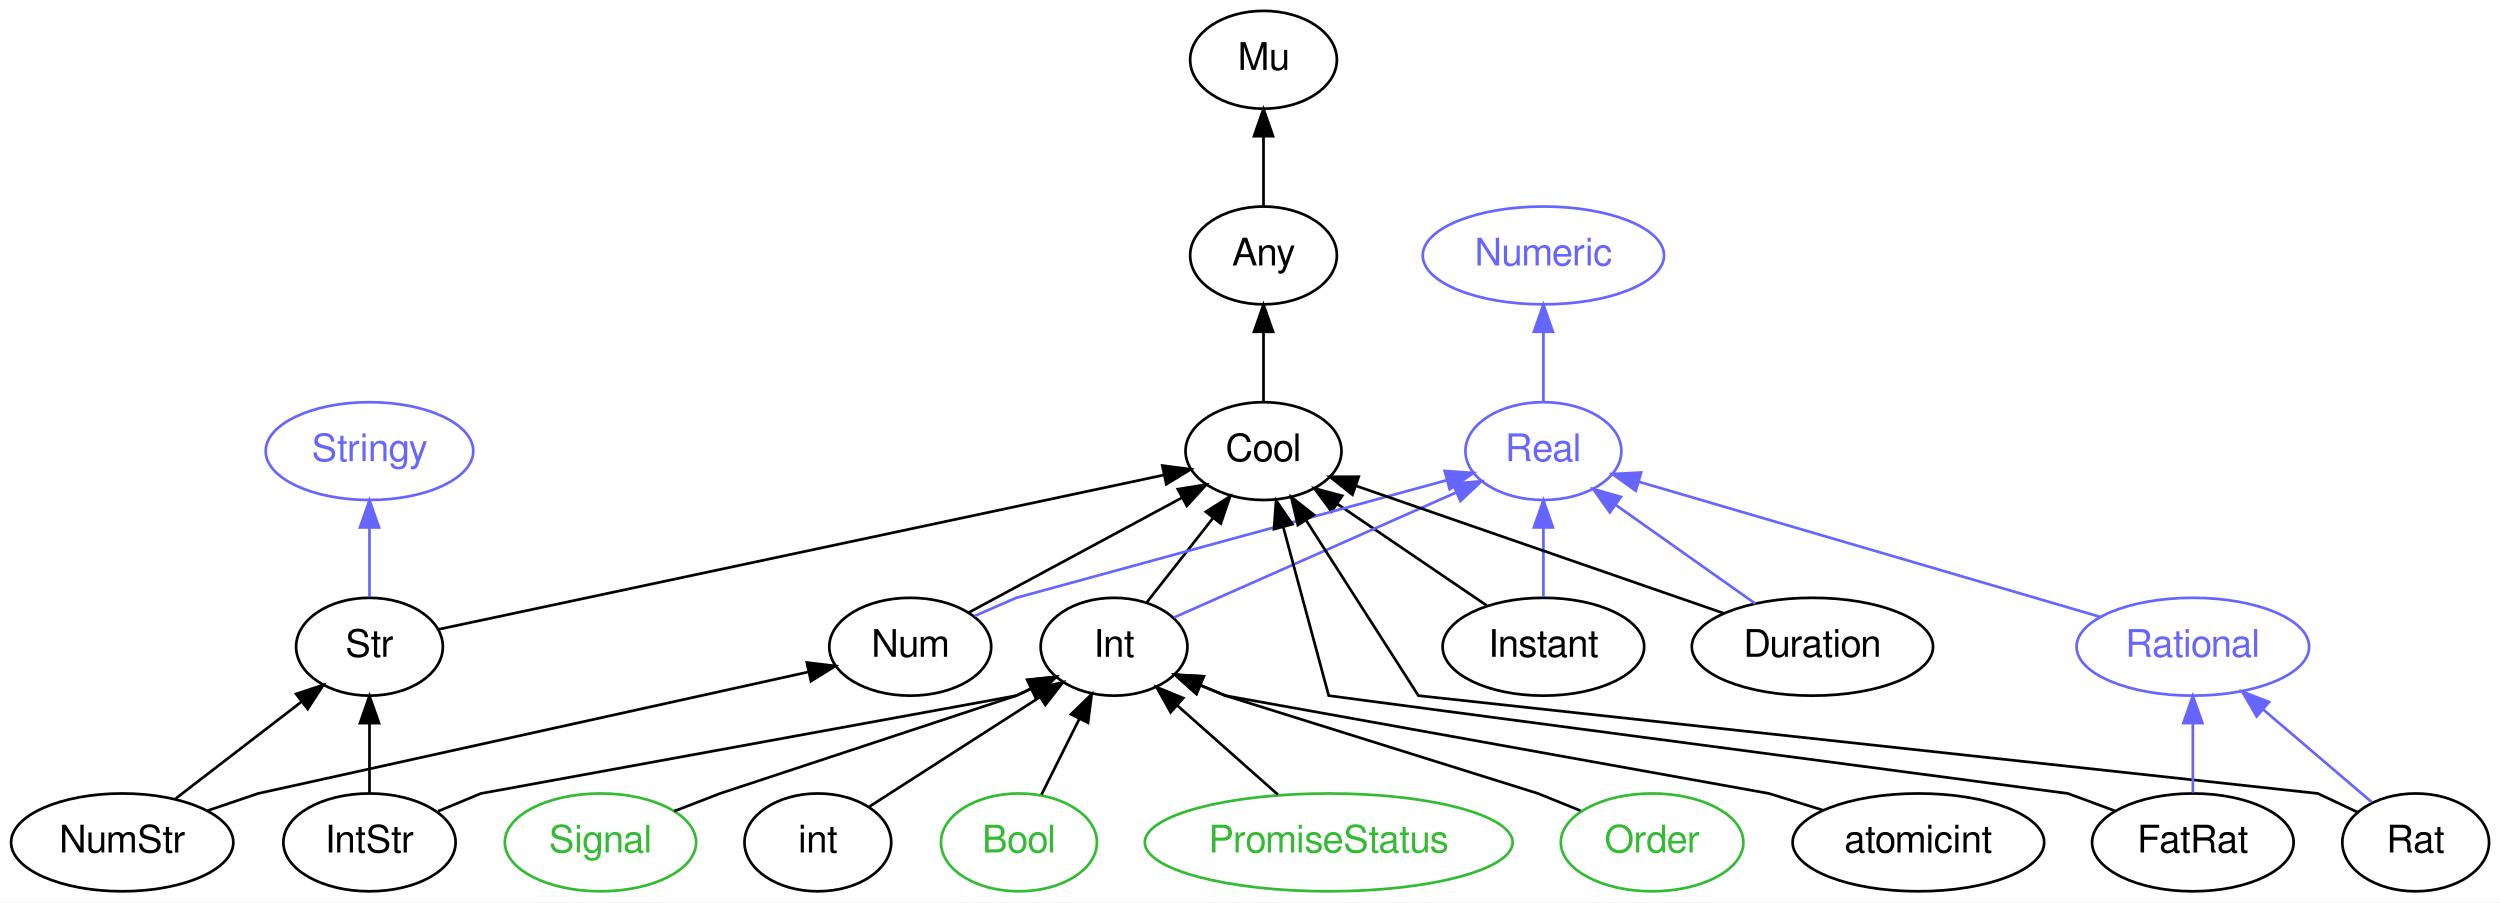
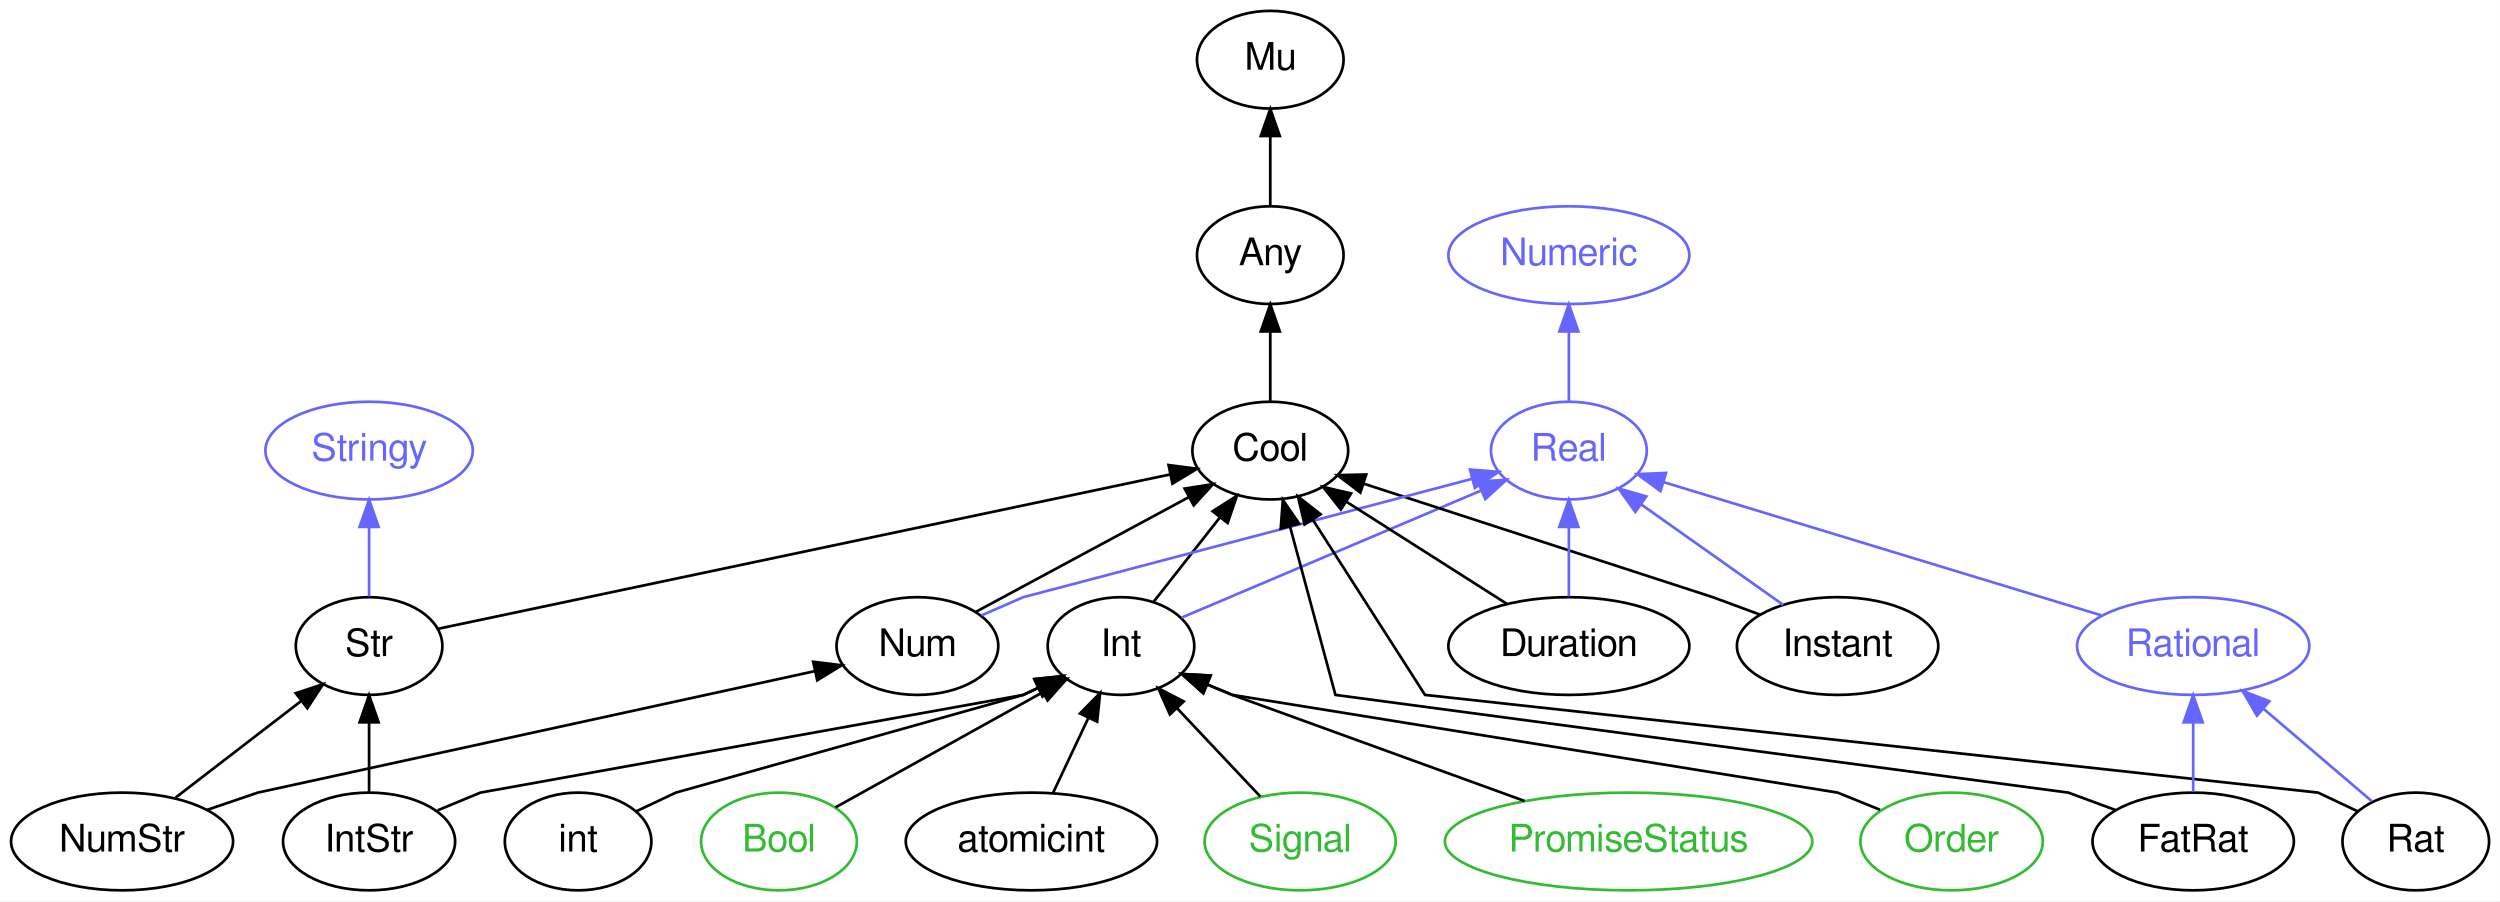
- <svg xmlns="http://www.w3.org/2000/svg" xmlns:xlink="http://www.w3.org/1999/xlink" width="920pt" height="332pt" viewBox="0.00 0.00 919.95 332.00">
+ <svg xmlns="http://www.w3.org/2000/svg" xmlns:xlink="http://www.w3.org/1999/xlink" width="921pt" height="332pt" viewBox="0.00 0.00 920.95 332.00">
  <g id="graph0" class="graph" transform="scale(1 1) rotate(0) translate(4 328)">
-     <polygon fill="white" stroke="none" points="-4,4 -4,-328 915.946,-328 915.946,4 -4,4" />
+     <polygon fill="white" stroke="none" points="-4,4 -4,-328 916.946,-328 916.946,4 -4,4" />
    <g id="node1" class="node">
      <g id="a_node1">
        <a xlink:href="/type/Real" xlink:title="Real">
-           <ellipse fill="none" stroke="#6666ff" cx="563.946" cy="-162" rx="28.695" ry="18" />
-           <text text-anchor="middle" x="563.946" y="-158.3" font-family="FreeSans" font-size="14.00" fill="#6666ff">Real</text>
+           <ellipse fill="none" stroke="#6666ff" cx="573.946" cy="-162" rx="28.695" ry="18" />
+           <text text-anchor="middle" x="573.946" y="-158.3" font-family="FreeSans" font-size="14.00" fill="#6666ff">Real</text>
        </a>
      </g>
    </g>
    <g id="node2" class="node">
      <g id="a_node2">
        <a xlink:href="/type/Numeric" xlink:title="Numeric">
-           <ellipse fill="none" stroke="#6666ff" cx="563.946" cy="-234" rx="44.393" ry="18" />
-           <text text-anchor="middle" x="563.946" y="-230.3" font-family="FreeSans" font-size="14.00" fill="#6666ff">Numeric</text>
+           <ellipse fill="none" stroke="#6666ff" cx="573.946" cy="-234" rx="44.393" ry="18" />
+           <text text-anchor="middle" x="573.946" y="-230.3" font-family="FreeSans" font-size="14.00" fill="#6666ff">Numeric</text>
        </a>
      </g>
    </g>
    <g id="edge20" class="edge">
-       <path fill="none" stroke="#6666ff" d="M563.946,-180.303C563.946,-188.017 563.946,-197.288 563.946,-205.888" />
-       <polygon fill="#6666ff" stroke="#6666ff" points="560.446,-205.896 563.946,-215.896 567.446,-205.896 560.446,-205.896" />
+       <path fill="none" stroke="#6666ff" d="M573.946,-180.303C573.946,-188.017 573.946,-197.288 573.946,-205.888" />
+       <polygon fill="#6666ff" stroke="#6666ff" points="570.446,-205.896 573.946,-215.896 577.446,-205.896 570.446,-205.896" />
    </g>
    <g id="node3" class="node">
      <g id="a_node3">
        <a xlink:href="/type/Mu" xlink:title="Mu">
-           <ellipse fill="none" stroke="#000000" cx="460.946" cy="-306" rx="27" ry="18" />
-           <text text-anchor="middle" x="460.946" y="-302.3" font-family="FreeSans" font-size="14.00" fill="#000000">Mu</text>
+           <ellipse fill="none" stroke="#000000" cx="463.946" cy="-306" rx="27" ry="18" />
+           <text text-anchor="middle" x="463.946" y="-302.3" font-family="FreeSans" font-size="14.00" fill="#000000">Mu</text>
        </a>
      </g>
    </g>
    <g id="node4" class="node">
      <g id="a_node4">
        <a xlink:href="/type/Any" xlink:title="Any">
-           <ellipse fill="none" stroke="#000000" cx="460.946" cy="-234" rx="27" ry="18" />
-           <text text-anchor="middle" x="460.946" y="-230.3" font-family="FreeSans" font-size="14.00" fill="#000000">Any</text>
+           <ellipse fill="none" stroke="#000000" cx="463.946" cy="-234" rx="27" ry="18" />
+           <text text-anchor="middle" x="463.946" y="-230.3" font-family="FreeSans" font-size="14.00" fill="#000000">Any</text>
        </a>
      </g>
    </g>
    <g id="edge1" class="edge">
-       <path fill="none" stroke="#000000" d="M460.946,-252.303C460.946,-260.017 460.946,-269.288 460.946,-277.888" />
-       <polygon fill="#000000" stroke="#000000" points="457.446,-277.896 460.946,-287.896 464.446,-277.896 457.446,-277.896" />
+       <path fill="none" stroke="#000000" d="M463.946,-252.303C463.946,-260.017 463.946,-269.288 463.946,-277.888" />
+       <polygon fill="#000000" stroke="#000000" points="460.446,-277.896 463.946,-287.896 467.446,-277.896 460.446,-277.896" />
    </g>
    <g id="node5" class="node">
      <g id="a_node5">
        <a xlink:href="/type/Cool" xlink:title="Cool">
-           <ellipse fill="none" stroke="#000000" cx="460.946" cy="-162" rx="28.695" ry="18" />
-           <text text-anchor="middle" x="460.946" y="-158.3" font-family="FreeSans" font-size="14.00" fill="#000000">Cool</text>
+           <ellipse fill="none" stroke="#000000" cx="463.946" cy="-162" rx="28.695" ry="18" />
+           <text text-anchor="middle" x="463.946" y="-158.3" font-family="FreeSans" font-size="14.00" fill="#000000">Cool</text>
        </a>
      </g>
    </g>
    <g id="edge2" class="edge">
-       <path fill="none" stroke="#000000" d="M460.946,-180.303C460.946,-188.017 460.946,-197.288 460.946,-205.888" />
-       <polygon fill="#000000" stroke="#000000" points="457.446,-205.896 460.946,-215.896 464.446,-205.896 457.446,-205.896" />
+       <path fill="none" stroke="#000000" d="M463.946,-180.303C463.946,-188.017 463.946,-197.288 463.946,-205.888" />
+       <polygon fill="#000000" stroke="#000000" points="460.446,-205.896 463.946,-215.896 467.446,-205.896 460.446,-205.896" />
    </g>
    <g id="node6" class="node">
      <g id="a_node6">
-         <a xlink:href="/type/Instant" xlink:title="Instant">
-           <ellipse fill="none" stroke="#000000" cx="563.946" cy="-90" rx="37.093" ry="18" />
-           <text text-anchor="middle" x="563.946" y="-86.3" font-family="FreeSans" font-size="14.00" fill="#000000">Instant</text>
+         <a xlink:href="/type/Int" xlink:title="Int">
+           <ellipse fill="none" stroke="#000000" cx="408.946" cy="-90" rx="27" ry="18" />
+           <text text-anchor="middle" x="408.946" y="-86.3" font-family="FreeSans" font-size="14.00" fill="#000000">Int</text>
        </a>
      </g>
    </g>
    <g id="edge21" class="edge">
-       <path fill="none" stroke="#6666ff" d="M563.946,-108.303C563.946,-116.017 563.946,-125.288 563.946,-133.888" />
-       <polygon fill="#6666ff" stroke="#6666ff" points="560.446,-133.896 563.946,-143.896 567.446,-133.896 560.446,-133.896" />
+       <path fill="none" stroke="#6666ff" d="M431.199,-100.441C459.579,-112.48 508.872,-133.393 541.454,-147.215" />
+       <polygon fill="#6666ff" stroke="#6666ff" points="540.415,-150.576 550.988,-151.26 543.149,-144.132 540.415,-150.576" />
    </g>
    <g id="edge3" class="edge">
-       <path fill="none" stroke="#000000" d="M543.103,-105.166C527.285,-115.916 505.4,-130.789 488.195,-142.482" />
-       <polygon fill="#000000" stroke="#000000" points="485.984,-139.752 479.681,-148.268 489.919,-145.542 485.984,-139.752" />
+       <path fill="none" stroke="#000000" d="M420.881,-106.189C428.06,-115.327 437.351,-127.151 445.463,-137.476" />
+       <polygon fill="#000000" stroke="#000000" points="442.724,-139.655 451.655,-145.356 448.229,-135.33 442.724,-139.655" />
    </g>
    <g id="node7" class="node">
      <g id="a_node7">
-         <a xlink:href="/type/Int" xlink:title="Int">
-           <ellipse fill="none" stroke="#000000" cx="405.946" cy="-90" rx="27" ry="18" />
-           <text text-anchor="middle" x="405.946" y="-86.3" font-family="FreeSans" font-size="14.00" fill="#000000">Int</text>
+         <a xlink:href="/type/Instant" xlink:title="Instant">
+           <ellipse fill="none" stroke="#000000" cx="672.946" cy="-90" rx="37.093" ry="18" />
+           <text text-anchor="middle" x="672.946" y="-86.3" font-family="FreeSans" font-size="14.00" fill="#000000">Instant</text>
        </a>
      </g>
    </g>
    <g id="edge22" class="edge">
-       <path fill="none" stroke="#6666ff" d="M427.916,-100.733C454.848,-112.665 500.716,-132.987 531.661,-146.696" />
-       <polygon fill="#6666ff" stroke="#6666ff" points="530.58,-150.045 541.141,-150.896 533.415,-143.645 530.58,-150.045" />
+       <path fill="none" stroke="#6666ff" d="M652.912,-105.166C637.805,-115.848 616.939,-130.601 600.451,-142.259" />
+       <polygon fill="#6666ff" stroke="#6666ff" points="598.426,-139.405 592.281,-148.036 602.467,-145.12 598.426,-139.405" />
    </g>
    <g id="edge4" class="edge">
-       <path fill="none" stroke="#000000" d="M417.881,-106.189C425.06,-115.327 434.351,-127.151 442.463,-137.476" />
-       <polygon fill="#000000" stroke="#000000" points="439.724,-139.655 448.655,-145.356 445.229,-135.33 439.724,-139.655" />
+       <path fill="none" stroke="#000000" d="M644.337,-101.573C634.982,-105.03 626.946,-108 626.946,-108 626.946,-108 546.197,-134.256 498.368,-149.808" />
+       <polygon fill="#000000" stroke="#000000" points="497.13,-146.53 488.703,-152.95 499.295,-153.187 497.13,-146.53" />
    </g>
    <g id="node8" class="node">
      <g id="a_node8">
        <a xlink:href="/type/Num" xlink:title="Num">
-           <ellipse fill="none" stroke="#000000" cx="330.946" cy="-90" rx="29.795" ry="18" />
-           <text text-anchor="middle" x="330.946" y="-86.3" font-family="FreeSans" font-size="14.00" fill="#000000">Num</text>
+           <ellipse fill="none" stroke="#000000" cx="333.946" cy="-90" rx="29.795" ry="18" />
+           <text text-anchor="middle" x="333.946" y="-86.3" font-family="FreeSans" font-size="14.00" fill="#000000">Num</text>
        </a>
      </g>
    </g>
    <g id="edge23" class="edge">
-       <path fill="none" stroke="#6666ff" d="M354.533,-101.281C362.746,-104.861 369.946,-108 369.946,-108 369.946,-108 472.278,-135.957 528.298,-151.261" />
-       <polygon fill="#6666ff" stroke="#6666ff" points="527.616,-154.703 538.185,-153.962 529.461,-147.95 527.616,-154.703" />
+       <path fill="none" stroke="#6666ff" d="M357.533,-101.281C365.746,-104.861 372.946,-108 372.946,-108 372.946,-108 480.492,-136.358 538.25,-151.587" />
+       <polygon fill="#6666ff" stroke="#6666ff" points="537.519,-155.014 548.081,-154.18 539.304,-148.246 537.519,-155.014" />
    </g>
    <g id="edge5" class="edge">
-       <path fill="none" stroke="#000000" d="M352.413,-102.559C373.805,-114.078 406.838,-131.865 430.845,-144.791" />
-       <polygon fill="#000000" stroke="#000000" points="429.415,-147.997 439.879,-149.656 432.734,-141.833 429.415,-147.997" />
+       <path fill="none" stroke="#000000" d="M355.413,-102.559C376.805,-114.078 409.838,-131.865 433.845,-144.791" />
+       <polygon fill="#000000" stroke="#000000" points="432.415,-147.997 442.879,-149.656 435.734,-141.833 432.415,-147.997" />
    </g>
    <g id="node9" class="node">
      <g id="a_node9">
-         <a xlink:href="/type/Rational" xlink:title="Rational">
-           <ellipse fill="none" stroke="#6666ff" cx="802.946" cy="-90" rx="42.793" ry="18" />
-           <text text-anchor="middle" x="802.946" y="-86.3" font-family="FreeSans" font-size="14.00" fill="#6666ff">Rational</text>
+         <a xlink:href="/type/Duration" xlink:title="Duration">
+           <ellipse fill="none" stroke="#000000" cx="573.946" cy="-90" rx="44.393" ry="18" />
+           <text text-anchor="middle" x="573.946" y="-86.3" font-family="FreeSans" font-size="14.00" fill="#000000">Duration</text>
        </a>
      </g>
    </g>
    <g id="edge24" class="edge">
-       <path fill="none" stroke="#6666ff" d="M768.703,-101.029C723.584,-114.244 644.63,-137.369 599.074,-150.712" />
-       <polygon fill="#6666ff" stroke="#6666ff" points="597.953,-147.393 589.34,-153.563 599.92,-154.111 597.953,-147.393" />
+       <path fill="none" stroke="#6666ff" d="M573.946,-108.303C573.946,-116.017 573.946,-125.288 573.946,-133.888" />
+       <polygon fill="#6666ff" stroke="#6666ff" points="570.446,-133.896 573.946,-143.896 577.446,-133.896 570.446,-133.896" />
+     </g>
+     <g id="edge6" class="edge">
+       <path fill="none" stroke="#000000" d="M551.154,-105.504C533.957,-116.448 510.273,-131.519 491.926,-143.195" />
+       <polygon fill="#000000" stroke="#000000" points="489.958,-140.299 483.4,-148.62 493.716,-146.204 489.958,-140.299" />
    </g>
    <g id="node10" class="node">
      <g id="a_node10">
-         <a xlink:href="/type/Duration" xlink:title="Duration">
-           <ellipse fill="none" stroke="#000000" cx="662.946" cy="-90" rx="44.393" ry="18" />
-           <text text-anchor="middle" x="662.946" y="-86.3" font-family="FreeSans" font-size="14.00" fill="#000000">Duration</text>
+         <a xlink:href="/type/Rational" xlink:title="Rational">
+           <ellipse fill="none" stroke="#6666ff" cx="803.946" cy="-90" rx="42.793" ry="18" />
+           <text text-anchor="middle" x="803.946" y="-86.3" font-family="FreeSans" font-size="14.00" fill="#6666ff">Rational</text>
        </a>
      </g>
    </g>
    <g id="edge25" class="edge">
-       <path fill="none" stroke="#6666ff" d="M641.951,-105.845C627.009,-116.41 606.811,-130.692 590.712,-142.075" />
-       <polygon fill="#6666ff" stroke="#6666ff" points="588.393,-139.428 582.249,-148.059 592.435,-145.143 588.393,-139.428" />
-     </g>
-     <g id="edge6" class="edge">
-       <path fill="none" stroke="#000000" d="M630.492,-102.247C593.329,-115.125 532.724,-136.126 494.932,-149.223" />
-       <polygon fill="#000000" stroke="#000000" points="493.683,-145.952 485.38,-152.533 495.975,-152.566 493.683,-145.952" />
+       <path fill="none" stroke="#6666ff" d="M770.009,-101.329C726.768,-114.489 652.416,-137.118 608.76,-150.405" />
+       <polygon fill="#6666ff" stroke="#6666ff" points="607.694,-147.07 599.146,-153.331 609.732,-153.767 607.694,-147.07" />
    </g>
    <g id="node11" class="node">
      <g id="a_node11">
-         <a xlink:href="/type/PromiseStatus" xlink:title="PromiseStatus">
-           <ellipse fill="none" stroke="#33bb33" cx="484.946" cy="-18" rx="67.688" ry="18" />
-           <text text-anchor="middle" x="484.946" y="-14.3" font-family="FreeSans" font-size="14.00" fill="#33bb33">PromiseStatus</text>
+         <a xlink:href="/type/atomicint" xlink:title="atomicint">
+           <ellipse fill="none" stroke="#000000" cx="375.946" cy="-18" rx="46.292" ry="18" />
+           <text text-anchor="middle" x="375.946" y="-14.3" font-family="FreeSans" font-size="14.00" fill="#000000">atomicint</text>
        </a>
      </g>
    </g>
    <g id="edge7" class="edge">
-       <path fill="none" stroke="#000000" d="M466.224,-35.589C455.177,-45.378 441.098,-57.853 429.325,-68.285" />
-       <polygon fill="#000000" stroke="#000000" points="426.772,-65.87 421.609,-75.122 431.415,-71.11 426.772,-65.87" />
+       <path fill="none" stroke="#000000" d="M383.935,-35.945C387.842,-44.233 392.627,-54.382 396.961,-63.576" />
+       <polygon fill="#000000" stroke="#000000" points="393.829,-65.14 401.259,-72.693 400.16,-62.155 393.829,-65.14" />
    </g>
    <g id="node12" class="node">
      <g id="a_node12">
-         <a xlink:href="/type/Order" xlink:title="Order">
-           <ellipse fill="none" stroke="#33bb33" cx="603.946" cy="-18" rx="33.595" ry="18" />
-           <text text-anchor="middle" x="603.946" y="-14.3" font-family="FreeSans" font-size="14.00" fill="#33bb33">Order</text>
+         <a xlink:href="/type/Signal" xlink:title="Signal">
+           <ellipse fill="none" stroke="#33bb33" cx="474.946" cy="-18" rx="35.194" ry="18" />
+           <text text-anchor="middle" x="474.946" y="-14.3" font-family="FreeSans" font-size="14.00" fill="#33bb33">Signal</text>
        </a>
      </g>
    </g>
    <g id="edge8" class="edge">
-       <path fill="none" stroke="#000000" d="M577.586,-29.67C569.147,-33.085 561.946,-36 561.946,-36 561.946,-36 446.946,-72 446.946,-72 446.946,-72 443.067,-73.609 437.694,-75.836" />
-       <polygon fill="#000000" stroke="#000000" points="436.263,-72.641 428.366,-79.704 438.944,-79.107 436.263,-72.641" />
+       <path fill="none" stroke="#000000" d="M460.299,-34.535C451.253,-44.129 439.51,-56.584 429.537,-67.162" />
+       <polygon fill="#000000" stroke="#000000" points="426.965,-64.787 422.652,-74.464 432.058,-69.589 426.965,-64.787" />
    </g>
    <g id="node13" class="node">
      <g id="a_node13">
-         <a xlink:href="/type/atomicint" xlink:title="atomicint">
-           <ellipse fill="none" stroke="#000000" cx="701.946" cy="-18" rx="46.292" ry="18" />
-           <text text-anchor="middle" x="701.946" y="-14.3" font-family="FreeSans" font-size="14.00" fill="#000000">atomicint</text>
+         <a xlink:href="/type/PromiseStatus" xlink:title="PromiseStatus">
+           <ellipse fill="none" stroke="#33bb33" cx="595.946" cy="-18" rx="67.688" ry="18" />
+           <text text-anchor="middle" x="595.946" y="-14.3" font-family="FreeSans" font-size="14.00" fill="#33bb33">PromiseStatus</text>
        </a>
      </g>
    </g>
    <g id="edge9" class="edge">
-       <path fill="none" stroke="#000000" d="M666.803,-29.863C656.024,-33.194 646.946,-36 646.946,-36 646.946,-36 446.946,-72 446.946,-72 446.946,-72 443.067,-73.609 437.694,-75.836" />
-       <polygon fill="#000000" stroke="#000000" points="436.263,-72.641 428.366,-79.704 438.944,-79.107 436.263,-72.641" />
+       <path fill="none" stroke="#000000" d="M557.587,-32.925C514.329,-48.628 449.946,-72 449.946,-72 449.946,-72 446.067,-73.609 440.694,-75.836" />
+       <polygon fill="#000000" stroke="#000000" points="439.263,-72.641 431.366,-79.704 441.944,-79.107 439.263,-72.641" />
    </g>
    <g id="node14" class="node">
      <g id="a_node14">
-         <a xlink:href="/type/Signal" xlink:title="Signal">
-           <ellipse fill="none" stroke="#33bb33" cx="216.946" cy="-18" rx="35.194" ry="18" />
-           <text text-anchor="middle" x="216.946" y="-14.3" font-family="FreeSans" font-size="14.00" fill="#33bb33">Signal</text>
+         <a xlink:href="/type/Order" xlink:title="Order">
+           <ellipse fill="none" stroke="#33bb33" cx="714.946" cy="-18" rx="33.595" ry="18" />
+           <text text-anchor="middle" x="714.946" y="-14.3" font-family="FreeSans" font-size="14.00" fill="#33bb33">Order</text>
        </a>
      </g>
    </g>
    <g id="edge10" class="edge">
-       <path fill="none" stroke="#000000" d="M244.061,-29.476C253.115,-32.974 260.946,-36 260.946,-36 260.946,-36 369.946,-72 369.946,-72 369.946,-72 372.127,-73.03 375.414,-74.582" />
-       <polygon fill="#000000" stroke="#000000" points="374.052,-77.809 384.589,-78.915 377.041,-71.48 374.052,-77.809" />
+       <path fill="none" stroke="#000000" d="M688.586,-29.67C680.147,-33.085 672.946,-36 672.946,-36 672.946,-36 449.946,-72 449.946,-72 449.946,-72 446.067,-73.609 440.694,-75.836" />
+       <polygon fill="#000000" stroke="#000000" points="439.263,-72.641 431.366,-79.704 441.944,-79.107 439.263,-72.641" />
    </g>
    <g id="node15" class="node">
      <g id="a_node15">
+         <a xlink:href="/type/int" xlink:title="int">
+           <ellipse fill="none" stroke="#000000" cx="208.946" cy="-18" rx="27" ry="18" />
+           <text text-anchor="middle" x="208.946" y="-14.3" font-family="FreeSans" font-size="14.00" fill="#000000">int</text>
+         </a>
+       </g>
+     </g>
+     <g id="edge11" class="edge">
+       <path fill="none" stroke="#000000" d="M230.304,-29.085C238.056,-32.746 244.946,-36 244.946,-36 244.946,-36 372.946,-72 372.946,-72 372.946,-72 375.127,-73.03 378.414,-74.582" />
+       <polygon fill="#000000" stroke="#000000" points="377.052,-77.809 387.589,-78.915 380.041,-71.48 377.052,-77.809" />
+     </g>
+     <g id="node16" class="node">
+       <g id="a_node16">
        <a xlink:href="/type/Stringy" xlink:title="Stringy">
          <ellipse fill="none" stroke="#6666ff" cx="131.946" cy="-162" rx="38.194" ry="18" />
          <text text-anchor="middle" x="131.946" y="-158.3" font-family="FreeSans" font-size="14.00" fill="#6666ff">Stringy</text>
        </a>
      </g>
    </g>
-     <g id="node16" class="node">
-       <g id="a_node16">
+     <g id="node17" class="node">
+       <g id="a_node17">
        <a xlink:href="/type/Str" xlink:title="Str">
          <ellipse fill="none" stroke="#000000" cx="131.946" cy="-90" rx="27" ry="18" />
          <text text-anchor="middle" x="131.946" y="-86.3" font-family="FreeSans" font-size="14.00" fill="#000000">Str</text>
        </a>
      </g>
    </g>
-     <g id="edge11" class="edge">
-       <path fill="none" stroke="#000000" d="M157.216,-96.377C214.918,-108.654 356.573,-138.793 424.05,-153.15" />
-       <polygon fill="#000000" stroke="#000000" points="423.71,-156.656 434.219,-155.313 425.166,-149.809 423.71,-156.656" />
+     <g id="edge12" class="edge">
+       <path fill="none" stroke="#000000" d="M157.447,-96.377C215.795,-108.679 359.21,-138.917 427.133,-153.238" />
+       <polygon fill="#000000" stroke="#000000" points="426.468,-156.675 436.975,-155.313 427.913,-149.825 426.468,-156.675" />
    </g>
    <g id="edge26" class="edge">
      <path fill="none" stroke="#6666ff" d="M131.946,-108.303C131.946,-116.017 131.946,-125.288 131.946,-133.888" />
      <polygon fill="#6666ff" stroke="#6666ff" points="128.446,-133.896 131.946,-143.896 135.446,-133.896 128.446,-133.896" />
    </g>
-     <g id="node17" class="node">
-       <g id="a_node17">
+     <g id="node18" class="node">
+       <g id="a_node18">
        <a xlink:href="/type/IntStr" xlink:title="IntStr">
          <ellipse fill="none" stroke="#000000" cx="131.946" cy="-18" rx="31.695" ry="18" />
          <text text-anchor="middle" x="131.946" y="-14.3" font-family="FreeSans" font-size="14.00" fill="#000000">IntStr</text>
        </a>
      </g>
    </g>
-     <g id="edge12" class="edge">
-       <path fill="none" stroke="#000000" d="M157.212,-29.476C165.649,-32.974 172.946,-36 172.946,-36 172.946,-36 369.946,-72 369.946,-72 369.946,-72 372.127,-73.03 375.414,-74.582" />
-       <polygon fill="#000000" stroke="#000000" points="374.052,-77.809 384.589,-78.915 377.041,-71.48 374.052,-77.809" />
-     </g>
    <g id="edge13" class="edge">
+       <path fill="none" stroke="#000000" d="M157.212,-29.476C165.649,-32.974 172.946,-36 172.946,-36 172.946,-36 372.946,-72 372.946,-72 372.946,-72 375.127,-73.03 378.414,-74.582" />
+       <polygon fill="#000000" stroke="#000000" points="377.052,-77.809 387.589,-78.915 380.041,-71.48 377.052,-77.809" />
+     </g>
+     <g id="edge14" class="edge">
      <path fill="none" stroke="#000000" d="M131.946,-36.303C131.946,-44.017 131.946,-53.288 131.946,-61.888" />
      <polygon fill="#000000" stroke="#000000" points="128.446,-61.896 131.946,-71.896 135.446,-61.896 128.446,-61.896" />
-     </g>
-     <g id="node18" class="node">
-       <g id="a_node18">
-         <a xlink:href="/type/int" xlink:title="int">
-           <ellipse fill="none" stroke="#000000" cx="296.946" cy="-18" rx="27" ry="18" />
-           <text text-anchor="middle" x="296.946" y="-14.3" font-family="FreeSans" font-size="14.00" fill="#000000">int</text>
-         </a>
-       </g>
-     </g>
-     <g id="edge14" class="edge">
-       <path fill="none" stroke="#000000" d="M315.933,-31.193C333.282,-42.335 359.135,-58.938 378.69,-71.496" />
-       <polygon fill="#000000" stroke="#000000" points="376.872,-74.488 387.178,-76.947 380.655,-68.598 376.872,-74.488" />
    </g>
    <g id="node19" class="node">
      <g id="a_node19">
        <a xlink:href="/type/Bool" xlink:title="Bool">
-           <ellipse fill="none" stroke="#33bb33" cx="370.946" cy="-18" rx="28.695" ry="18" />
-           <text text-anchor="middle" x="370.946" y="-14.3" font-family="FreeSans" font-size="14.00" fill="#33bb33">Bool</text>
+           <ellipse fill="none" stroke="#33bb33" cx="282.946" cy="-18" rx="28.695" ry="18" />
+           <text text-anchor="middle" x="282.946" y="-14.3" font-family="FreeSans" font-size="14.00" fill="#33bb33">Bool</text>
        </a>
      </g>
    </g>
    <g id="edge15" class="edge">
-       <path fill="none" stroke="#000000" d="M379.241,-35.589C383.382,-43.871 388.484,-54.075 393.115,-63.338" />
-       <polygon fill="#000000" stroke="#000000" points="390.109,-65.151 397.711,-72.53 396.37,-62.02 390.109,-65.151" />
+       <path fill="none" stroke="#000000" d="M303.753,-30.559C324.609,-42.146 356.885,-60.077 380.185,-73.022" />
+       <polygon fill="#000000" stroke="#000000" points="378.501,-76.09 388.942,-77.886 381.9,-69.971 378.501,-76.09" />
    </g>
    <g id="node20" class="node">
      <g id="a_node20">
        <a xlink:href="/type/NumStr" xlink:title="NumStr">
          <ellipse fill="none" stroke="#000000" cx="40.946" cy="-18" rx="40.893" ry="18" />
          <text text-anchor="middle" x="40.946" y="-14.3" font-family="FreeSans" font-size="14.00" fill="#000000">NumStr</text>
        </a>
      </g>
    </g>
    <g id="edge16" class="edge">
-       <path fill="none" stroke="#000000" d="M72.328,-29.67C82.374,-33.085 90.946,-36 90.946,-36 90.946,-36 226.139,-65.855 293.59,-80.751" />
-       <polygon fill="#000000" stroke="#000000" points="292.896,-84.181 303.415,-82.92 294.405,-77.346 292.896,-84.181" />
+       <path fill="none" stroke="#000000" d="M72.328,-29.67C82.374,-33.085 90.946,-36 90.946,-36 90.946,-36 227.829,-65.855 296.124,-80.751" />
+       <polygon fill="#000000" stroke="#000000" points="295.555,-84.209 306.071,-82.92 297.047,-77.37 295.555,-84.209" />
    </g>
    <g id="edge17" class="edge">
      <path fill="none" stroke="#000000" d="M60.692,-34.189C74.238,-44.609 92.325,-58.522 106.887,-69.723" />
      <polygon fill="#000000" stroke="#000000" points="104.931,-72.635 114.992,-75.958 109.199,-67.087 104.931,-72.635" />
    </g>
    <g id="node21" class="node">
      <g id="a_node21">
        <a xlink:href="/type/Rat" xlink:title="Rat">
-           <ellipse fill="none" stroke="#000000" cx="884.946" cy="-18" rx="27" ry="18" />
-           <text text-anchor="middle" x="884.946" y="-14.3" font-family="FreeSans" font-size="14.00" fill="#000000">Rat</text>
+           <ellipse fill="none" stroke="#000000" cx="885.946" cy="-18" rx="27" ry="18" />
+           <text text-anchor="middle" x="885.946" y="-14.3" font-family="FreeSans" font-size="14.00" fill="#000000">Rat</text>
        </a>
      </g>
    </g>
    <g id="edge18" class="edge">
-       <path fill="none" stroke="#000000" d="M863.589,-29.085C855.837,-32.746 848.946,-36 848.946,-36 848.946,-36 517.946,-72 517.946,-72 517.946,-72 493.609,-110 476.74,-136.34" />
-       <polygon fill="#000000" stroke="#000000" points="473.583,-134.78 471.137,-145.089 479.477,-138.555 473.583,-134.78" />
+       <path fill="none" stroke="#000000" d="M864.589,-29.085C856.837,-32.746 849.946,-36 849.946,-36 849.946,-36 520.946,-72 520.946,-72 520.946,-72 496.609,-110 479.74,-136.34" />
+       <polygon fill="#000000" stroke="#000000" points="476.583,-134.78 474.137,-145.089 482.477,-138.555 476.583,-134.78" />
    </g>
    <g id="edge27" class="edge">
-       <path fill="none" stroke="#6666ff" d="M868.746,-32.83C857.382,-42.531 841.947,-55.707 828.882,-66.86" />
-       <polygon fill="#6666ff" stroke="#6666ff" points="826.445,-64.339 821.111,-73.493 830.99,-69.663 826.445,-64.339" />
+       <path fill="none" stroke="#6666ff" d="M869.746,-32.83C858.382,-42.531 842.947,-55.707 829.882,-66.86" />
+       <polygon fill="#6666ff" stroke="#6666ff" points="827.445,-64.339 822.111,-73.493 831.99,-69.663 827.445,-64.339" />
    </g>
    <g id="node22" class="node">
      <g id="a_node22">
        <a xlink:href="/type/FatRat" xlink:title="FatRat">
-           <ellipse fill="none" stroke="#000000" cx="802.946" cy="-18" rx="37.093" ry="18" />
-           <text text-anchor="middle" x="802.946" y="-14.3" font-family="FreeSans" font-size="14.00" fill="#000000">FatRat</text>
+           <ellipse fill="none" stroke="#000000" cx="803.946" cy="-18" rx="37.093" ry="18" />
+           <text text-anchor="middle" x="803.946" y="-14.3" font-family="FreeSans" font-size="14.00" fill="#000000">FatRat</text>
        </a>
      </g>
    </g>
    <g id="edge19" class="edge">
-       <path fill="none" stroke="#000000" d="M774.337,-29.573C764.982,-33.03 756.946,-36 756.946,-36 756.946,-36 484.946,-72 484.946,-72 484.946,-72 475.284,-107.833 468.22,-134.025" />
-       <polygon fill="#000000" stroke="#000000" points="464.798,-133.273 465.574,-143.84 471.557,-135.096 464.798,-133.273" />
+       <path fill="none" stroke="#000000" d="M775.337,-29.573C765.982,-33.03 757.946,-36 757.946,-36 757.946,-36 487.946,-72 487.946,-72 487.946,-72 478.284,-107.833 471.22,-134.025" />
+       <polygon fill="#000000" stroke="#000000" points="467.798,-133.273 468.574,-143.84 474.557,-135.096 467.798,-133.273" />
    </g>
    <g id="edge28" class="edge">
-       <path fill="none" stroke="#6666ff" d="M802.946,-36.303C802.946,-44.017 802.946,-53.288 802.946,-61.888" />
-       <polygon fill="#6666ff" stroke="#6666ff" points="799.446,-61.896 802.946,-71.896 806.446,-61.896 799.446,-61.896" />
+       <path fill="none" stroke="#6666ff" d="M803.946,-36.303C803.946,-44.017 803.946,-53.288 803.946,-61.888" />
+       <polygon fill="#6666ff" stroke="#6666ff" points="800.446,-61.896 803.946,-71.896 807.446,-61.896 800.446,-61.896" />
    </g>
  </g>
</svg>
